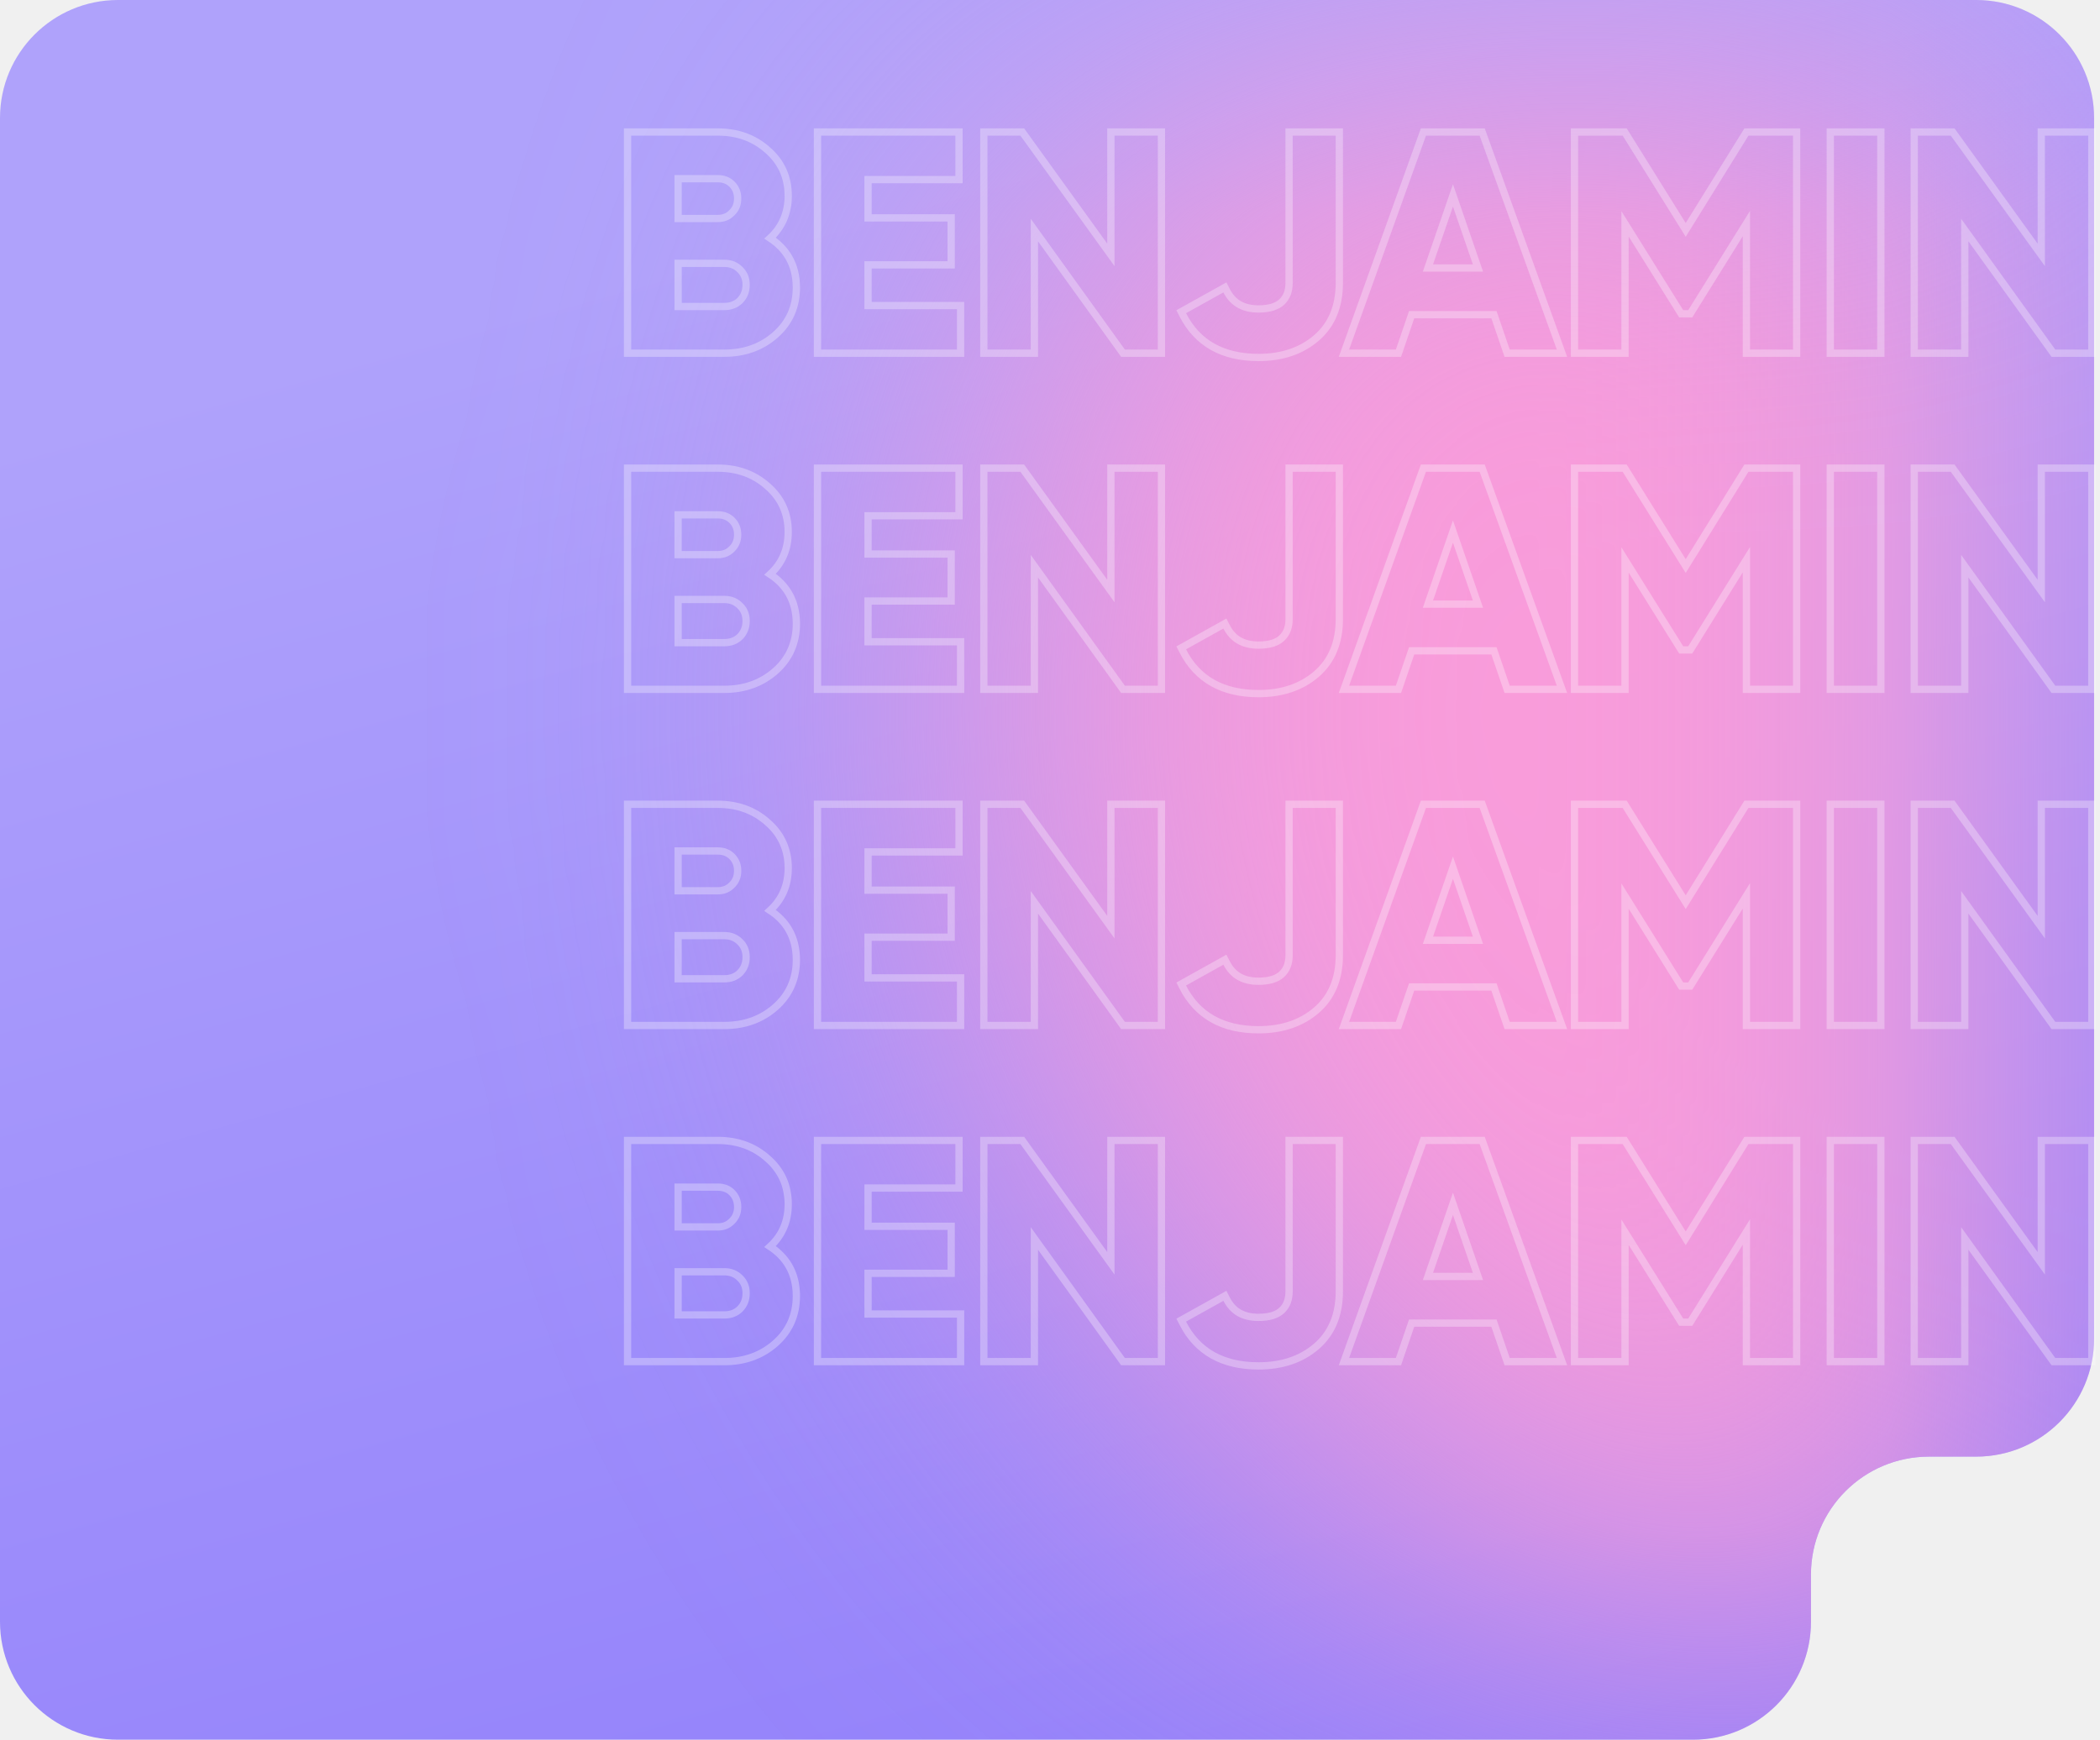
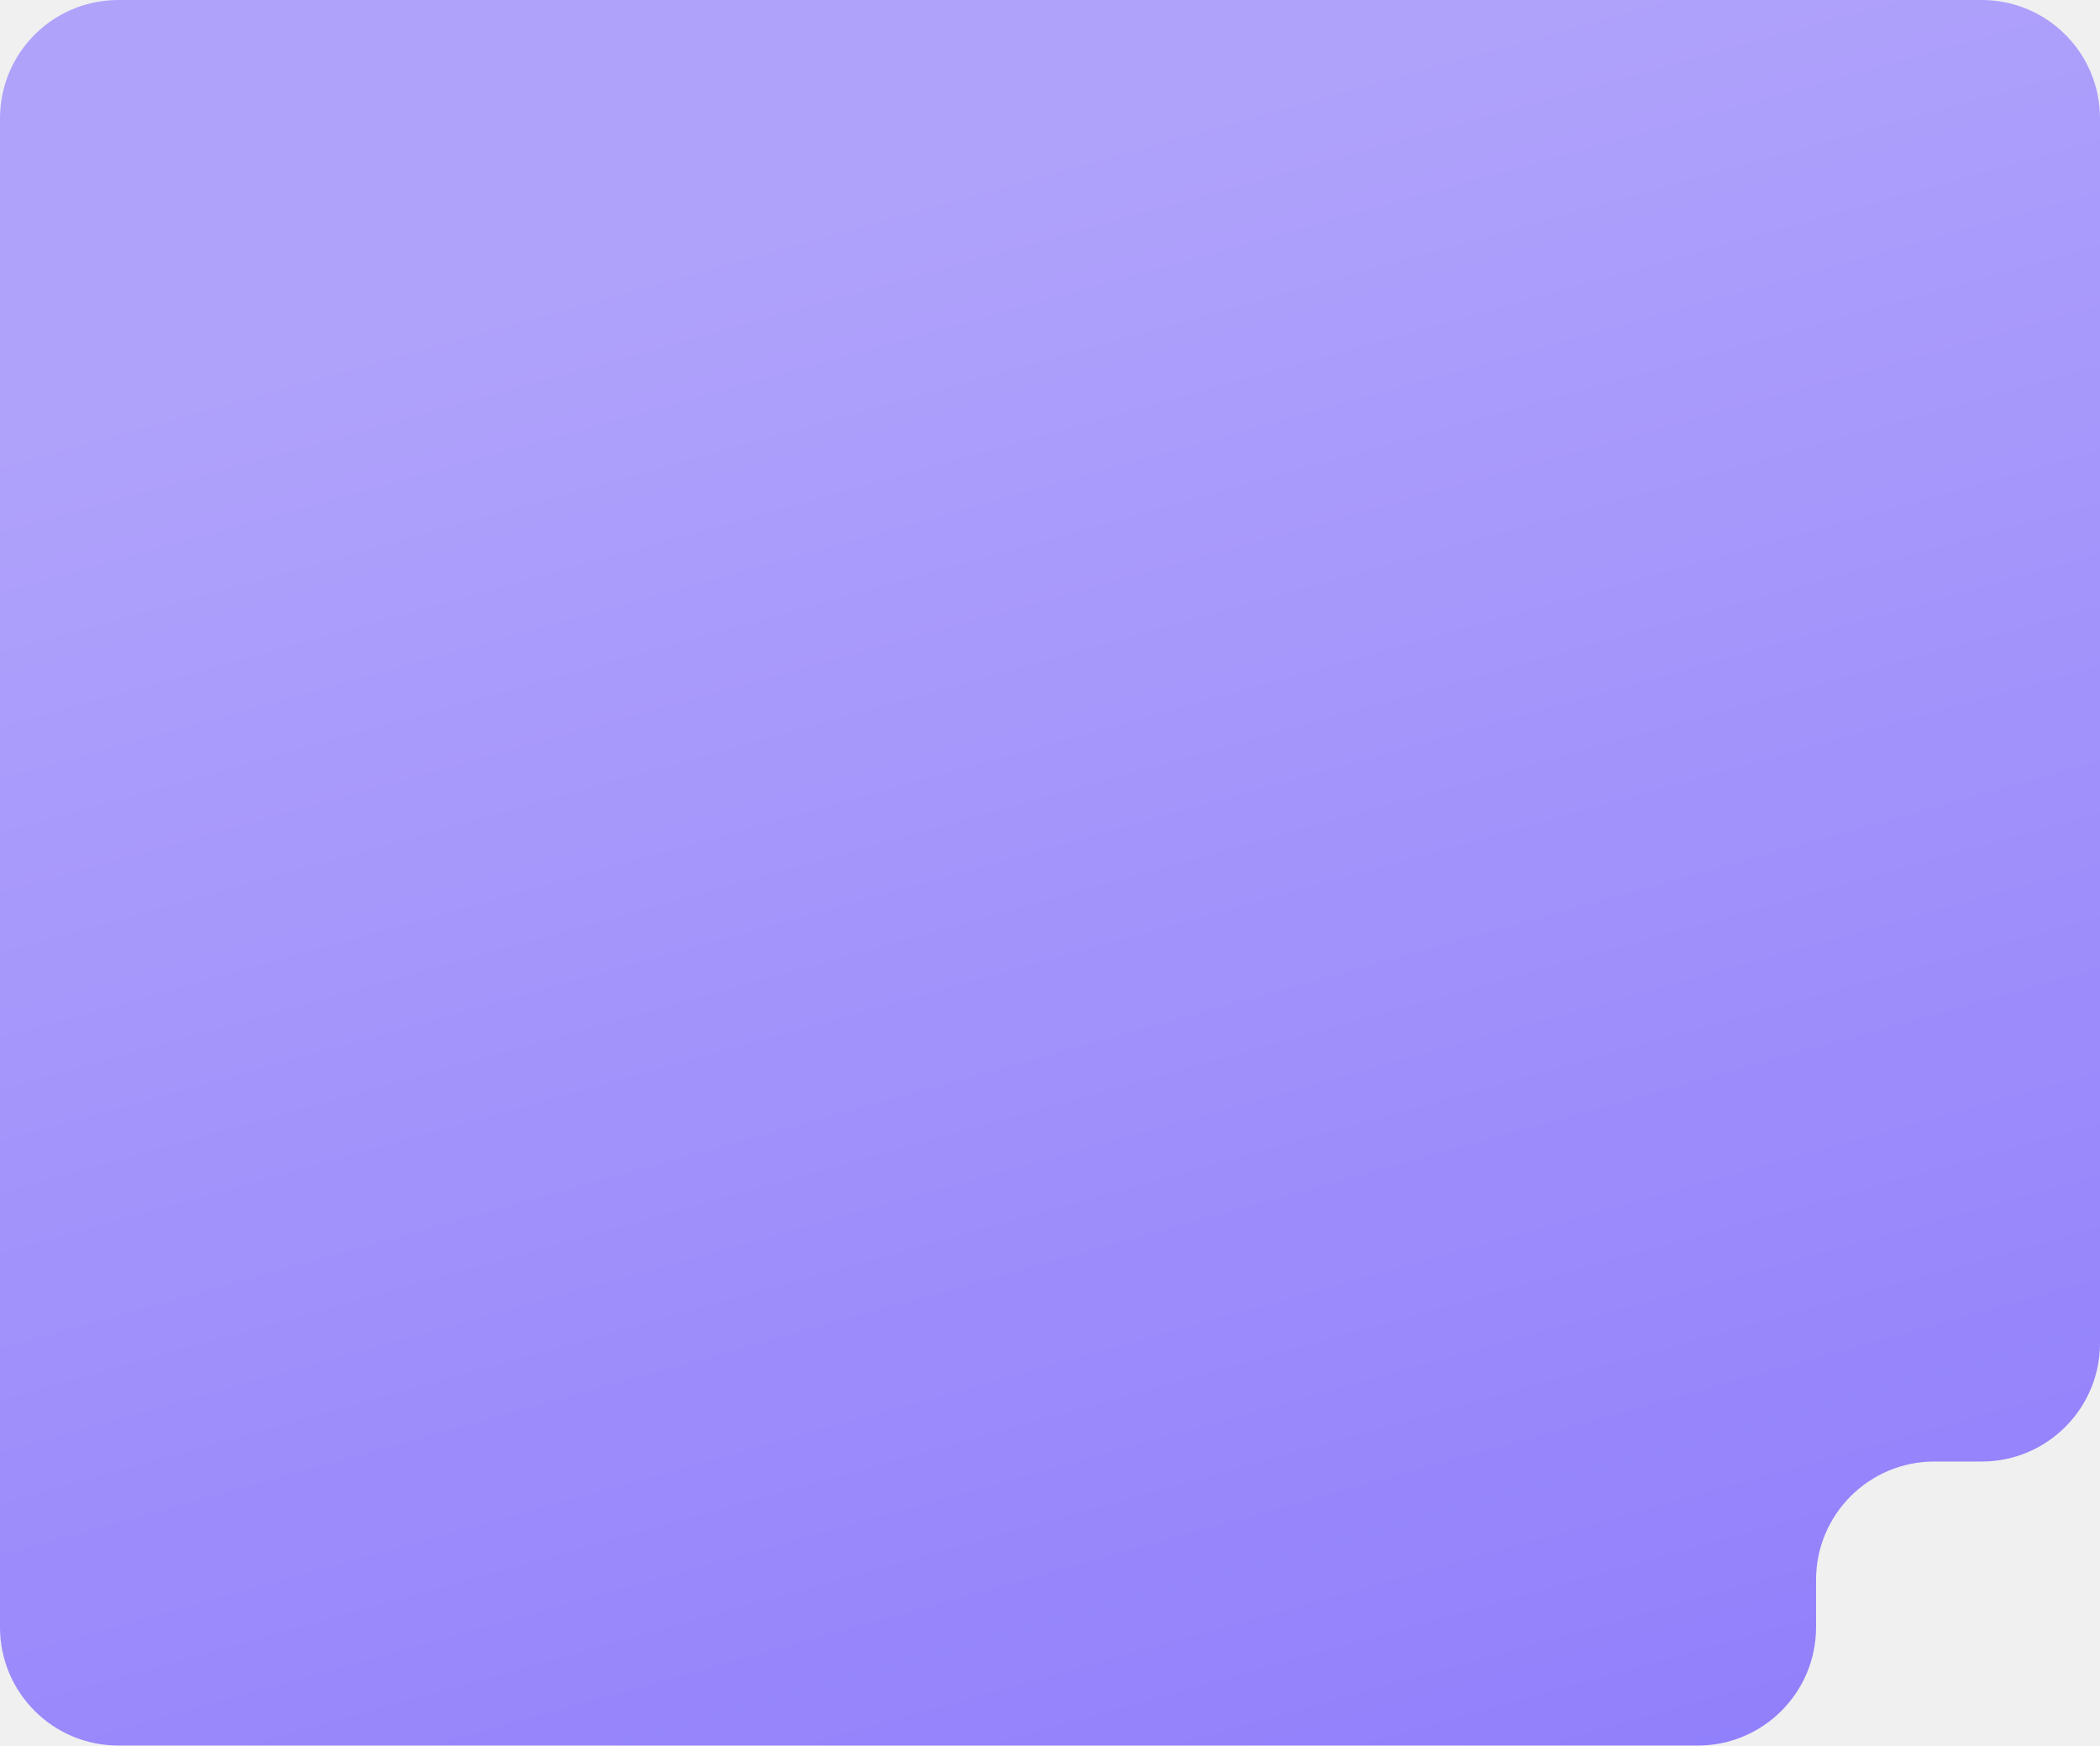
- <svg xmlns="http://www.w3.org/2000/svg" width="356" height="295" viewBox="0 0 356 295" fill="none">
-   <path fill-rule="evenodd" clip-rule="evenodd" d="M355 20C355 8.954 346.046 0 335 0H20C8.954 0 0 8.954 0 20V275C0 286.046 8.954 295 20 295H287C298.046 295 307 286.046 307 275V267C307 255.954 315.954 247 327 247H335C346.046 247 355 238.046 355 227V20Z" fill="url(#paint0_linear_1125_47251)" />
-   <mask id="mask0_1125_47251" style="mask-type:alpha" maskUnits="userSpaceOnUse" x="0" y="0" width="355" height="295">
-     <path fill-rule="evenodd" clip-rule="evenodd" d="M20 0C8.954 0 0 8.954 0 20V275C0 286.046 8.954 295 20 295H287C298.046 295 307 286.046 307 275V267C307 255.954 315.954 247 327 247H335C346.046 247 355 238.046 355 227V20C355 8.954 346.046 0 335 0H20Z" fill="#272320" />
-   </mask>
-   <g mask="url(#mask0_1125_47251)">
-     <g filter="url(#filter0_f_1125_47251)">
-       <path d="M344.748 -52C320.749 -52 296.985 -47.538 274.813 -38.869C252.641 -30.2 232.495 -17.494 215.526 -1.476C198.556 14.542 185.095 33.558 175.911 54.487C166.727 75.416 162 97.847 162 120.5C162 143.153 166.727 165.584 175.911 186.513C185.095 207.442 198.556 226.458 215.526 242.476C232.495 258.494 252.641 271.2 274.813 279.869C296.985 288.538 320.749 293 344.748 293L344.748 120.5V-52Z" fill="#F99CDA" />
-     </g>
-   </g>
-   <path opacity="0.3" d="M106.384 59.275V59.891H107H122.795C126.191 59.891 129.088 58.861 131.445 56.783C133.816 54.693 135.004 52 135.004 48.755C135.004 46.813 134.575 45.087 133.696 43.596C132.95 42.332 131.894 41.262 130.547 40.38C132.592 38.505 133.622 36.1 133.622 33.209C133.622 30.065 132.449 27.459 130.115 25.439C127.828 23.395 125.002 22.384 121.678 22.384H107H106.384V23V59.275ZM124.066 36.084L124.061 36.089L124.056 36.094C123.436 36.727 122.659 37.049 121.678 37.049H114.955V30.301H121.678C122.7 30.301 123.493 30.627 124.109 31.256C124.732 31.892 125.05 32.684 125.05 33.675C125.05 34.658 124.721 35.446 124.066 36.084ZM125.44 45.715L125.44 45.715L125.449 45.724C126.137 46.395 126.486 47.234 126.486 48.288C126.486 49.38 126.135 50.256 125.444 50.961C124.756 51.63 123.888 51.973 122.795 51.973H114.955V44.656H122.795C123.883 44.656 124.748 45.012 125.44 45.715ZM162.843 52.434V51.818H162.226H147.154V44.915H160.631H161.247V44.298V37.562V36.945H160.631H147.154V30.457H161.96H162.577V29.84V23V22.384H161.96H139.199H138.583V23V59.275V59.891H139.199H162.226H162.843V59.275V52.434ZM188.937 22.384H188.321V23V43.219L173.483 22.64L173.299 22.384H172.983H167.399H166.783V23V59.275V59.891H167.399H174.738H175.354V59.275V39.007L190.192 59.634L190.376 59.891H190.692H196.276H196.893V59.275V23V22.384H196.276H188.937ZM200.765 52.569L200.246 52.858L200.515 53.388C201.735 55.782 203.425 57.6 205.589 58.814C207.749 60.026 210.344 60.616 213.349 60.616C217.297 60.616 220.586 59.527 223.164 57.306C225.771 55.06 227.048 51.922 227.048 47.978V23V22.384H226.432H219.146H218.53V23V47.978C218.53 49.396 218.099 50.447 217.288 51.208C216.49 51.956 215.217 52.388 213.349 52.388C212.033 52.388 210.947 52.12 210.066 51.615C209.189 51.111 208.479 50.35 207.941 49.303L207.65 48.735L207.093 49.046L200.765 52.569ZM255.353 59.474L255.496 59.891H255.936H263.914H264.791L264.493 59.065L251.411 22.791L251.264 22.384H250.831H241.737H241.304L241.157 22.792L228.128 59.066L227.832 59.891H228.708H236.632H237.072L237.215 59.474L239.306 53.361H253.262L255.353 59.474ZM304.573 23V22.384H303.957H296.405H296.062L295.881 22.675L285.768 38.985L275.603 22.674L275.422 22.384H275.08H267.528H266.912V23V59.275V59.891H267.528H274.867H275.483V59.275V37.952L284.821 52.916L285.002 53.206H285.344H286.194H286.537L286.718 52.915L296.055 37.905V59.275V59.891H296.671H303.957H304.573V59.275V23ZM310.893 22.384H310.277V23V59.275V59.891H310.893H318.232H318.848V59.275V23V22.384H318.232H310.893ZM346.661 22.384H346.045V23V43.219L331.207 22.64L331.022 22.384H330.707H325.123H324.507V23V59.275V59.891H325.123H332.462H333.078V59.275V39.007L347.916 59.634L348.1 59.891H348.416H354H354.616V59.275V23V22.384H354H346.661ZM242.07 45.444L246.311 33.132L250.552 45.444H242.07Z" stroke="white" stroke-width="1.233" />
-   <path opacity="0.3" d="M106.384 116.275V116.891H107H122.795C126.191 116.891 129.088 115.861 131.445 113.783C133.816 111.693 135.004 109 135.004 105.755C135.004 103.813 134.575 102.087 133.696 100.596C132.95 99.332 131.894 98.262 130.547 97.38C132.592 95.504 133.622 93.1 133.622 90.209C133.622 87.065 132.449 84.459 130.115 82.439C127.828 80.395 125.002 79.384 121.678 79.384H107H106.384V80V116.275ZM124.066 93.084L124.061 93.089L124.056 93.094C123.436 93.727 122.659 94.049 121.678 94.049H114.955V87.301H121.678C122.7 87.301 123.493 87.627 124.109 88.256C124.732 88.892 125.05 89.683 125.05 90.675C125.05 91.658 124.721 92.446 124.066 93.084ZM125.44 102.715L125.44 102.715L125.449 102.724C126.137 103.395 126.486 104.234 126.486 105.289C126.486 106.381 126.135 107.256 125.444 107.961C124.756 108.63 123.888 108.973 122.795 108.973H114.955V101.655H122.795C123.883 101.655 124.748 102.012 125.44 102.715ZM162.843 109.434V108.818H162.226H147.154V101.915H160.631H161.247V101.298V94.562V93.945H160.631H147.154V87.457H161.96H162.577V86.84V80V79.384H161.96H139.199H138.583V80V116.275V116.891H139.199H162.226H162.843V116.275V109.434ZM188.937 79.384H188.321V80V100.219L173.483 79.64L173.299 79.384H172.983H167.399H166.783V80V116.275V116.891H167.399H174.738H175.354V116.275V96.007L190.192 116.634L190.376 116.891H190.692H196.276H196.893V116.275V80V79.384H196.276H188.937ZM200.765 109.569L200.246 109.858L200.515 110.388C201.735 112.782 203.425 114.6 205.589 115.814C207.749 117.026 210.344 117.616 213.349 117.616C217.297 117.616 220.586 116.527 223.164 114.306C225.771 112.06 227.048 108.922 227.048 104.978V80V79.384H226.432H219.146H218.53V80V104.978C218.53 106.396 218.099 107.447 217.288 108.207C216.49 108.956 215.217 109.388 213.349 109.388C212.033 109.388 210.947 109.12 210.066 108.615C209.189 108.111 208.479 107.35 207.941 106.303L207.65 105.735L207.093 106.046L200.765 109.569ZM255.353 116.474L255.496 116.891H255.936H263.914H264.791L264.493 116.065L251.411 79.791L251.264 79.384H250.831H241.737H241.304L241.157 79.792L228.128 116.066L227.832 116.891H228.708H236.632H237.072L237.215 116.474L239.306 110.361H253.262L255.353 116.474ZM304.573 80V79.384H303.957H296.405H296.062L295.881 79.675L285.768 95.985L275.603 79.674L275.422 79.384H275.08H267.528H266.912V80V116.275V116.891H267.528H274.867H275.483V116.275V94.951L284.821 109.916L285.002 110.206H285.344H286.194H286.537L286.718 109.915L296.055 94.905V116.275V116.891H296.671H303.957H304.573V116.275V80ZM310.893 79.384H310.277V80V116.275V116.891H310.893H318.232H318.848V116.275V80V79.384H318.232H310.893ZM346.661 79.384H346.045V80V100.219L331.207 79.64L331.022 79.384H330.707H325.123H324.507V80V116.275V116.891H325.123H332.462H333.078V116.275V96.007L347.916 116.634L348.1 116.891H348.416H354H354.616V116.275V80V79.384H354H346.661ZM242.07 102.444L246.311 90.132L250.552 102.444H242.07Z" stroke="white" stroke-width="1.233" />
-   <path opacity="0.3" d="M106.384 173.275V173.891H107H122.795C126.191 173.891 129.088 172.861 131.445 170.783C133.816 168.693 135.004 166 135.004 162.755C135.004 160.813 134.575 159.087 133.696 157.596C132.95 156.332 131.894 155.262 130.547 154.38C132.592 152.504 133.622 150.1 133.622 147.209C133.622 144.065 132.449 141.459 130.115 139.439C127.828 137.395 125.002 136.384 121.678 136.384H107H106.384V137V173.275ZM124.066 150.084L124.061 150.089L124.056 150.094C123.436 150.727 122.659 151.049 121.678 151.049H114.955V144.301H121.678C122.7 144.301 123.493 144.627 124.109 145.256C124.732 145.892 125.05 146.684 125.05 147.675C125.05 148.658 124.721 149.446 124.066 150.084ZM125.44 159.715L125.44 159.715L125.449 159.724C126.137 160.395 126.486 161.234 126.486 162.289C126.486 163.381 126.135 164.256 125.444 164.961C124.756 165.63 123.888 165.973 122.795 165.973H114.955V158.655H122.795C123.883 158.655 124.748 159.012 125.44 159.715ZM162.843 166.434V165.818H162.226H147.154V158.915H160.631H161.247V158.298V151.562V150.945H160.631H147.154V144.457H161.96H162.577V143.84V137V136.384H161.96H139.199H138.583V137V173.275V173.891H139.199H162.226H162.843V173.275V166.434ZM188.937 136.384H188.321V137V157.219L173.483 136.64L173.299 136.384H172.983H167.399H166.783V137V173.275V173.891H167.399H174.738H175.354V173.275V153.007L190.192 173.634L190.376 173.891H190.692H196.276H196.893V173.275V137V136.384H196.276H188.937ZM200.765 166.569L200.246 166.858L200.515 167.388C201.735 169.782 203.425 171.6 205.589 172.814C207.749 174.026 210.344 174.616 213.349 174.616C217.297 174.616 220.586 173.527 223.164 171.306C225.771 169.06 227.048 165.922 227.048 161.978V137V136.384H226.432H219.146H218.53V137V161.978C218.53 163.396 218.099 164.447 217.288 165.207C216.49 165.956 215.217 166.388 213.349 166.388C212.033 166.388 210.947 166.12 210.066 165.615C209.189 165.111 208.479 164.35 207.941 163.303L207.65 162.735L207.093 163.046L200.765 166.569ZM255.353 173.474L255.496 173.891H255.936H263.914H264.791L264.493 173.065L251.411 136.791L251.264 136.384H250.831H241.737H241.304L241.157 136.792L228.128 173.066L227.832 173.891H228.708H236.632H237.072L237.215 173.474L239.306 167.361H253.262L255.353 173.474ZM304.573 137V136.384H303.957H296.405H296.062L295.881 136.675L285.768 152.985L275.603 136.674L275.422 136.384H275.08H267.528H266.912V137V173.275V173.891H267.528H274.867H275.483V173.275V151.952L284.821 166.916L285.002 167.206H285.344H286.194H286.537L286.718 166.915L296.055 151.905V173.275V173.891H296.671H303.957H304.573V173.275V137ZM310.893 136.384H310.277V137V173.275V173.891H310.893H318.232H318.848V173.275V137V136.384H318.232H310.893ZM346.661 136.384H346.045V137V157.219L331.207 136.64L331.022 136.384H330.707H325.123H324.507V137V173.275V173.891H325.123H332.462H333.078V173.275V153.007L347.916 173.634L348.1 173.891H348.416H354H354.616V173.275V137V136.384H354H346.661ZM242.07 159.444L246.311 147.132L250.552 159.444H242.07Z" stroke="white" stroke-width="1.233" />
-   <path opacity="0.3" d="M106.384 230.275V230.891H107H122.795C126.191 230.891 129.088 229.861 131.445 227.783C133.816 225.693 135.004 223 135.004 219.755C135.004 217.813 134.575 216.087 133.696 214.596C132.95 213.332 131.894 212.262 130.547 211.38C132.592 209.504 133.622 207.1 133.622 204.209C133.622 201.065 132.449 198.459 130.115 196.439C127.828 194.395 125.002 193.384 121.678 193.384H107H106.384V194V230.275ZM124.066 207.084L124.061 207.089L124.056 207.094C123.436 207.727 122.659 208.049 121.678 208.049H114.955V201.301H121.678C122.7 201.301 123.493 201.627 124.109 202.256C124.732 202.892 125.05 203.684 125.05 204.675C125.05 205.658 124.721 206.446 124.066 207.084ZM125.44 216.715L125.44 216.715L125.449 216.724C126.137 217.395 126.486 218.234 126.486 219.289C126.486 220.381 126.135 221.256 125.444 221.961C124.756 222.63 123.888 222.973 122.795 222.973H114.955V215.655H122.795C123.883 215.655 124.748 216.012 125.44 216.715ZM162.843 223.434V222.818H162.226H147.154V215.915H160.631H161.247V215.298V208.562V207.945H160.631H147.154V201.457H161.96H162.577V200.84V194V193.384H161.96H139.199H138.583V194V230.275V230.891H139.199H162.226H162.843V230.275V223.434ZM188.937 193.384H188.321V194V214.219L173.483 193.64L173.299 193.384H172.983H167.399H166.783V194V230.275V230.891H167.399H174.738H175.354V230.275V210.007L190.192 230.634L190.376 230.891H190.692H196.276H196.893V230.275V194V193.384H196.276H188.937ZM200.765 223.569L200.246 223.858L200.515 224.388C201.735 226.782 203.425 228.6 205.589 229.814C207.749 231.026 210.344 231.616 213.349 231.616C217.297 231.616 220.586 230.527 223.164 228.306C225.771 226.06 227.048 222.922 227.048 218.978V194V193.384H226.432H219.146H218.53V194V218.978C218.53 220.396 218.099 221.447 217.288 222.207C216.49 222.956 215.217 223.388 213.349 223.388C212.033 223.388 210.947 223.12 210.066 222.615C209.189 222.111 208.479 221.35 207.941 220.303L207.65 219.735L207.093 220.046L200.765 223.569ZM255.353 230.474L255.496 230.891H255.936H263.914H264.791L264.493 230.065L251.411 193.791L251.264 193.384H250.831H241.737H241.304L241.157 193.792L228.128 230.066L227.832 230.891H228.708H236.632H237.072L237.215 230.474L239.306 224.361H253.262L255.353 230.474ZM304.573 194V193.384H303.957H296.405H296.062L295.881 193.675L285.768 209.985L275.603 193.674L275.422 193.384H275.08H267.528H266.912V194V230.275V230.891H267.528H274.867H275.483V230.275V208.952L284.821 223.916L285.002 224.206H285.344H286.194H286.537L286.718 223.915L296.055 208.905V230.275V230.891H296.671H303.957H304.573V230.275V194ZM310.893 193.384H310.277V194V230.275V230.891H310.893H318.232H318.848V230.275V194V193.384H318.232H310.893ZM346.661 193.384H346.045V194V214.219L331.207 193.64L331.022 193.384H330.707H325.123H324.507V194V230.275V230.891H325.123H332.462H333.078V230.275V210.007L347.916 230.634L348.1 230.891H348.416H354H354.616V230.275V194V193.384H354H346.661ZM242.07 216.444L246.311 204.132L250.552 216.444H242.07Z" stroke="white" stroke-width="1.233" />
+ <svg xmlns="http://www.w3.org/2000/svg" width="355" height="295" viewBox="0 0 355 295" fill="none">
+   <path fill-rule="evenodd" clip-rule="evenodd" d="M355 20C355 8.954 346.046 0 335 0H20C8.954 0 0 8.954 0 20V275C0 286.046 8.954 295 20 295H287C298.046 295 307 286.046 307 275V267C307 255.954 315.954 247 327 247H335C346.046 247 355 238.046 355 227V20Z" fill="url(#paint0_linear_1125_47252)" />
  <defs>
-     <filter id="filter0_f_1125_47251" x="39.03" y="-174.97" width="428.689" height="590.941" filterUnits="userSpaceOnUse" color-interpolation-filters="sRGB">
-       <feFlood flood-opacity="0" result="BackgroundImageFix" />
-       <feBlend mode="normal" in="SourceGraphic" in2="BackgroundImageFix" result="shape" />
-       <feGaussianBlur stdDeviation="61.485" result="effect1_foregroundBlur_1125_47251" />
-     </filter>
-     <linearGradient id="paint0_linear_1125_47251" x1="135" y1="37" x2="266.628" y2="507.644" gradientUnits="userSpaceOnUse">
+     <linearGradient id="paint0_linear_1125_47252" x1="135" y1="37" x2="266.628" y2="507.644" gradientUnits="userSpaceOnUse">
      <stop stop-color="#AFA2FB" />
      <stop offset="1" stop-color="#7D68FB" />
    </linearGradient>
  </defs>
</svg>
